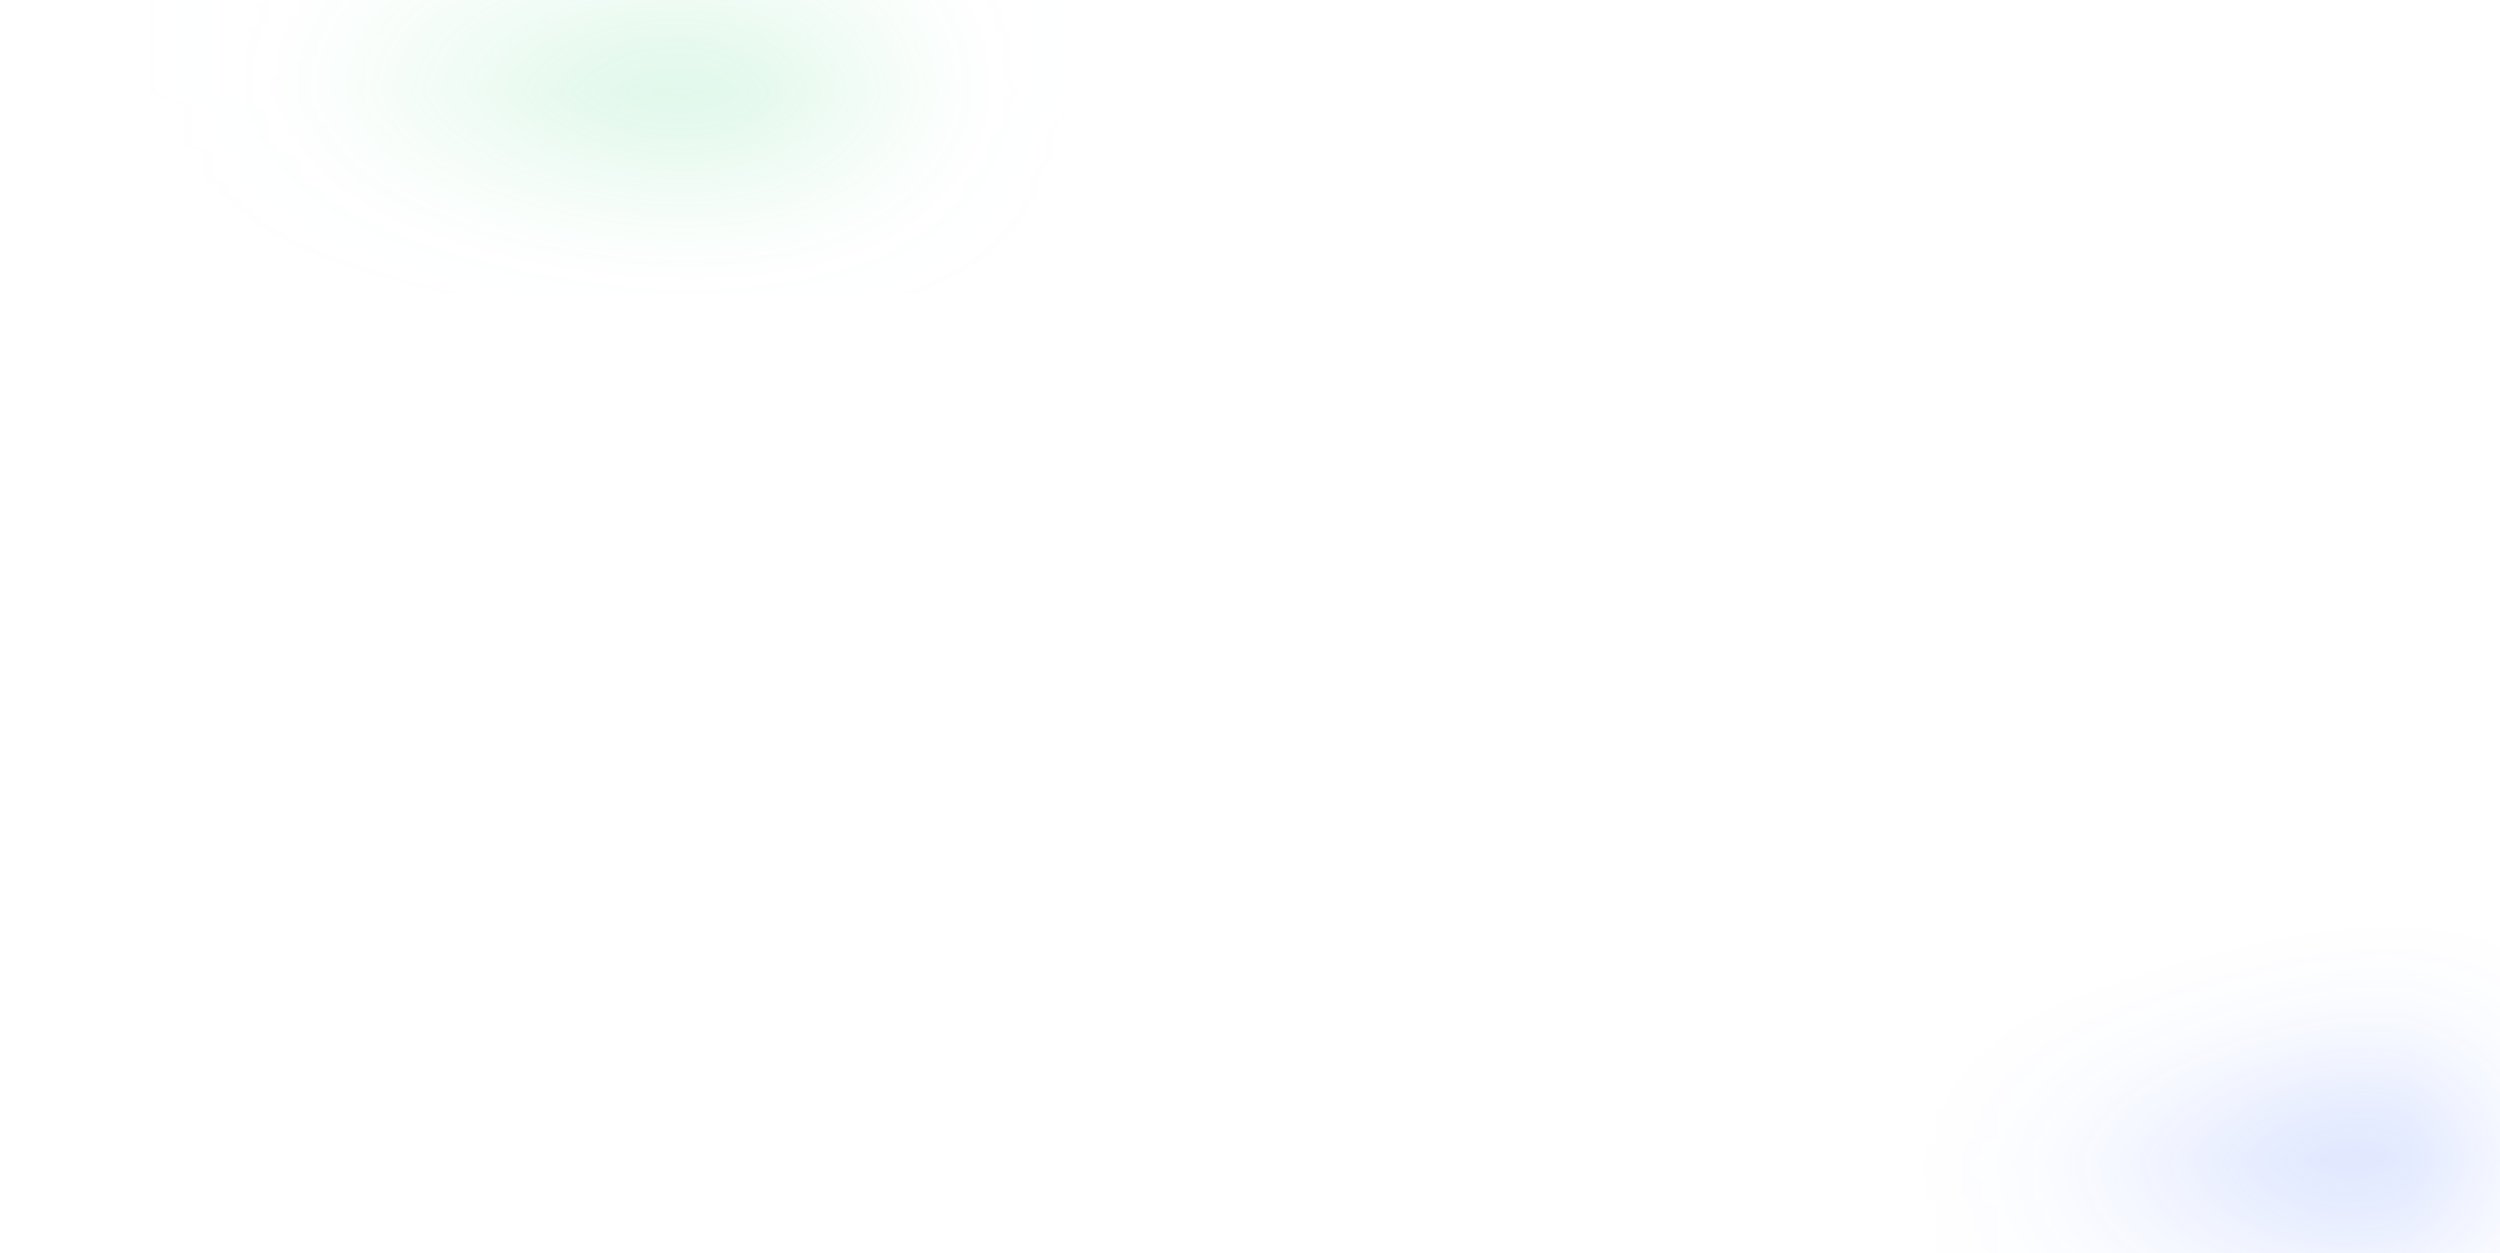
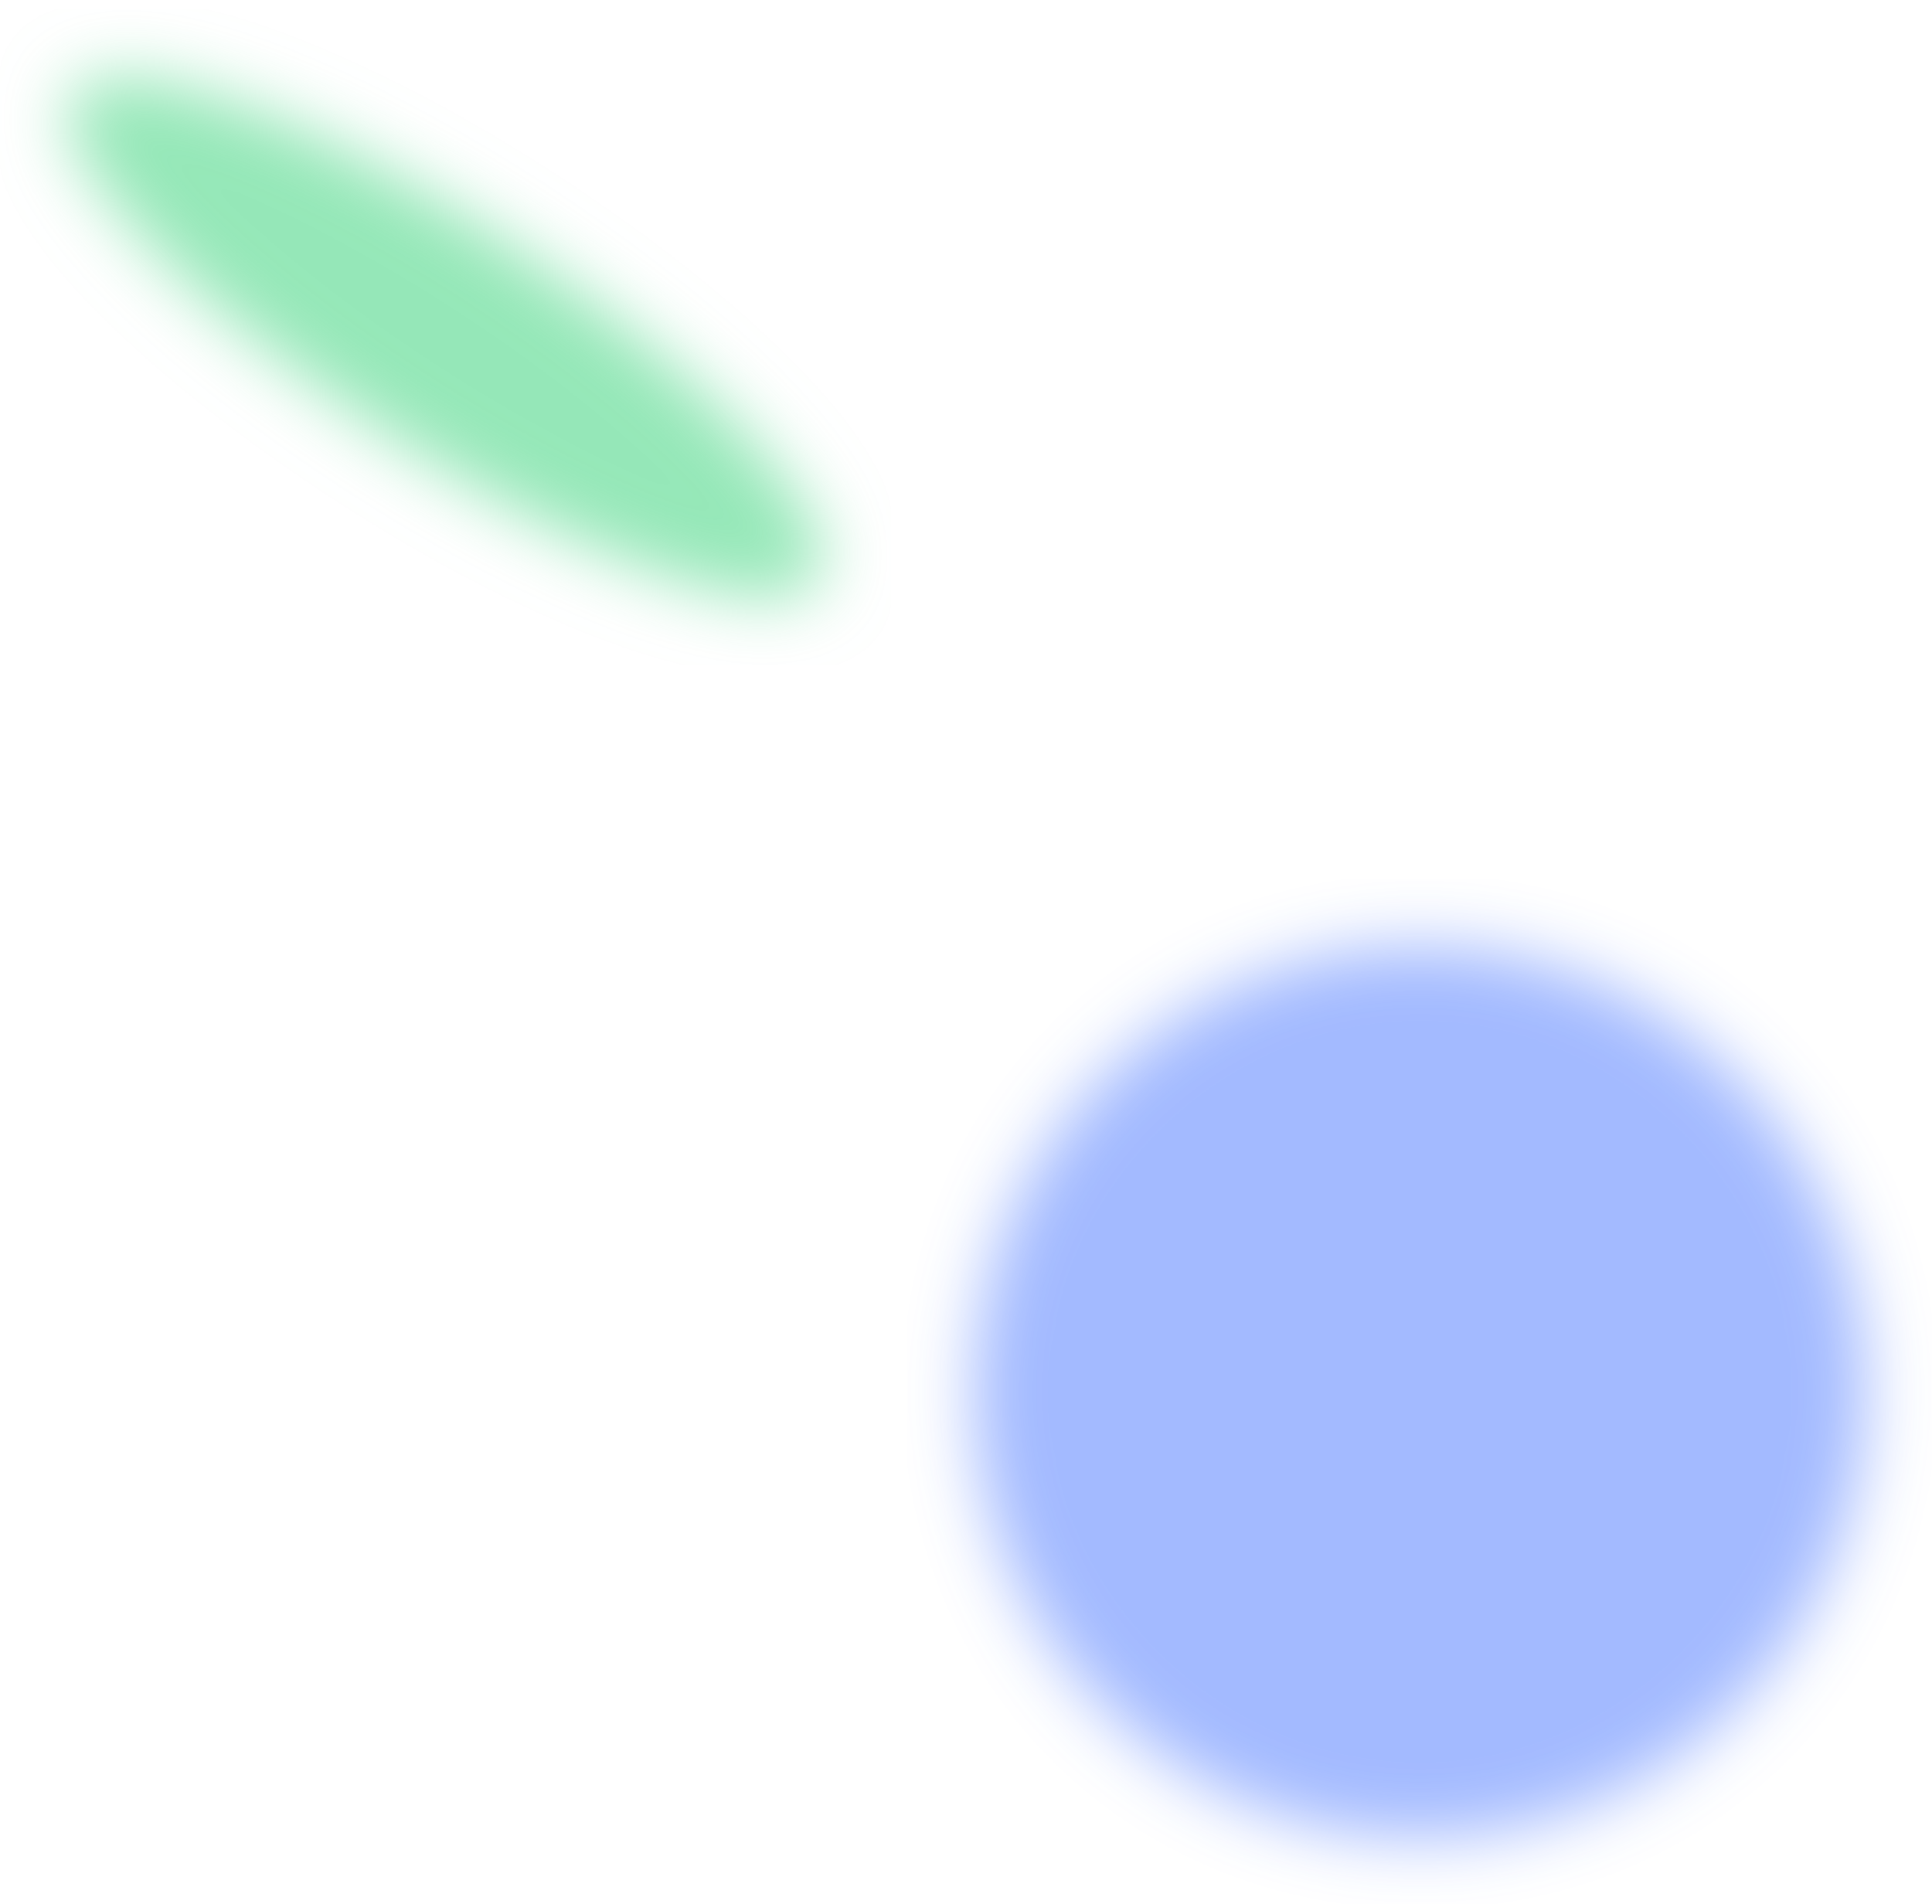
- <svg xmlns="http://www.w3.org/2000/svg" width="1920" height="962" viewBox="0 0 1920 962" fill="none">
+ <svg xmlns="http://www.w3.org/2000/svg" width="4338" height="4275" viewBox="0 0 4338 4275" fill="none">
  <g opacity="0.5" filter="url(#filter0_f_1904_332070)">
-     <ellipse cx="-181.709" cy="-509.662" rx="1000" ry="253.18" transform="rotate(33.0298 -181.709 -509.662)" fill="#2BD071" />
+     <ellipse cx="1000.29" cy="757.338" rx="1000" ry="253.18" transform="rotate(33.0298 1000.29 757.338)" fill="#2BD071" />
  </g>
  <g opacity="0.4" filter="url(#filter1_f_1904_332070)">
-     <circle cx="2006" cy="1858" r="1000" fill="#1852FF" />
+     <circle cx="3188" cy="3125" r="1000" fill="#1852FF" />
  </g>
-   <path style="mix-blend-mode:screen" opacity="0.1" d="M565.55 204.396C510.573 333.371 681.992 529.984 948.44 643.551C1214.89 757.117 1475.43 744.612 1530.4 615.636C1585.38 486.66 1413.96 290.047 1147.51 176.481C881.065 62.914 620.536 75.398 565.55 204.396Z" fill="url(#paint0_radial_1904_332070)" />
-   <path style="mix-blend-mode:color-dodge" d="M803.314 284.644C766.55 370.886 881.228 502.374 1059.39 578.321C1237.56 654.267 1411.85 645.942 1448.66 559.612C1485.46 473.282 1370.77 341.824 1192.56 265.893C1014.36 189.962 840.033 198.346 803.314 284.644Z" fill="url(#paint1_radial_1904_332070)" />
-   <path style="mix-blend-mode:screen" d="M1449.84 381.786C1367.87 346.698 1285.89 328.188 1213.26 325.339L1029 424L1073.53 676.44C1124.88 724.19 1192.12 768.006 1270.25 801.462C1482.64 892.336 1695.02 872.057 1744.59 756.183C1794.17 640.309 1662.22 472.66 1449.84 381.786Z" fill="url(#paint2_radial_1904_332070)" />
-   <path style="mix-blend-mode:color-dodge" d="M1161.69 515.274C1157.15 579.497 1248.9 638.291 1366.6 646.581C1484.3 654.87 1583.41 609.521 1587.91 545.417C1592.41 481.313 1500.71 422.303 1383.01 413.989C1265.31 405.675 1166.2 451.049 1161.69 515.274Z" fill="url(#paint3_radial_1904_332070)" />
+   <path style="mix-blend-mode:screen" opacity="0.1" d="M1747.55 1471.4C1692.57 1600.37 1863.99 1796.98 2130.44 1910.55C2396.89 2024.12 2657.43 2011.61 2712.4 1882.64C2767.38 1753.66 2595.96 1557.05 2329.51 1443.48C2063.07 1329.91 1802.54 1342.4 1747.55 1471.4Z" fill="url(#paint0_radial_1904_332070)" />
+   <path style="mix-blend-mode:color-dodge" d="M1985.31 1551.64C1948.55 1637.89 2063.23 1769.37 2241.39 1845.32C2419.56 1921.27 2593.85 1912.94 2630.66 1826.61C2667.46 1740.28 2552.77 1608.82 2374.56 1532.89C2196.36 1456.96 2022.03 1465.35 1985.31 1551.64Z" fill="url(#paint1_radial_1904_332070)" />
+   <path style="mix-blend-mode:screen" d="M2631.84 1648.79C2549.87 1613.7 2467.89 1595.19 2395.26 1592.34L2211 1691L2255.53 1943.44C2306.88 1991.19 2374.12 2035.01 2452.25 2068.46C2664.64 2159.34 2877.02 2139.06 2926.59 2023.18C2976.17 1907.31 2844.22 1739.66 2631.84 1648.79Z" fill="url(#paint2_radial_1904_332070)" />
+   <path style="mix-blend-mode:color-dodge" d="M2343.69 1782.27C2339.15 1846.5 2430.9 1905.29 2548.6 1913.58C2666.3 1921.87 2765.41 1876.52 2769.91 1812.42C2774.41 1748.31 2682.71 1689.3 2565.01 1680.99C2447.31 1672.68 2348.2 1718.05 2343.69 1782.27Z" fill="url(#paint3_radial_1904_332070)" />
  <defs>
-     <filter id="filter0_f_1904_332070" x="-1181.51" y="-1244.77" width="1999.6" height="1470.21" filterUnits="userSpaceOnUse" color-interpolation-filters="sRGB">
+     <filter id="filter0_f_1904_332070" x="0.491" y="22.234" width="1999.6" height="1470.21" filterUnits="userSpaceOnUse" color-interpolation-filters="sRGB">
      <feFlood flood-opacity="0" result="BackgroundImageFix" />
      <feBlend mode="normal" in="SourceGraphic" in2="BackgroundImageFix" result="shape" />
      <feGaussianBlur stdDeviation="75" result="effect1_foregroundBlur_1904_332070" />
    </filter>
-     <filter id="filter1_f_1904_332070" x="856" y="708" width="2300" height="2300" filterUnits="userSpaceOnUse" color-interpolation-filters="sRGB">
+     <filter id="filter1_f_1904_332070" x="2038" y="1975" width="2300" height="2300" filterUnits="userSpaceOnUse" color-interpolation-filters="sRGB">
      <feFlood flood-opacity="0" result="BackgroundImageFix" />
      <feBlend mode="normal" in="SourceGraphic" in2="BackgroundImageFix" result="shape" />
      <feGaussianBlur stdDeviation="75" result="effect1_foregroundBlur_1904_332070" />
    </filter>
-     <radialGradient id="paint0_radial_1904_332070" cx="0" cy="0" r="1" gradientUnits="userSpaceOnUse" gradientTransform="translate(1047.6 400.871) rotate(-156.906) scale(524.094 253.372)">
+     <radialGradient id="paint0_radial_1904_332070" cx="0" cy="0" r="1" gradientUnits="userSpaceOnUse" gradientTransform="translate(2229.6 1667.87) rotate(-156.906) scale(524.094 253.372)">
      <stop offset="0.01" stop-color="#2BD071" />
      <stop offset="1" stop-opacity="0" />
    </radialGradient>
-     <radialGradient id="paint1_radial_1904_332070" cx="0" cy="0" r="1" gradientUnits="userSpaceOnUse" gradientTransform="translate(1125.42 410.157) rotate(-156.906) scale(350.515 169.456)">
+     <radialGradient id="paint1_radial_1904_332070" cx="0" cy="0" r="1" gradientUnits="userSpaceOnUse" gradientTransform="translate(2307.42 1677.16) rotate(-156.906) scale(350.515 169.456)">
      <stop stop-color="#2BD071" />
      <stop offset="1" stop-opacity="0" />
    </radialGradient>
-     <radialGradient id="paint2_radial_1904_332070" cx="0" cy="0" r="1" gradientUnits="userSpaceOnUse" gradientTransform="translate(1371.09 580.572) rotate(23.2085) scale(417.982 227.979)">
+     <radialGradient id="paint2_radial_1904_332070" cx="0" cy="0" r="1" gradientUnits="userSpaceOnUse" gradientTransform="translate(2553.09 1847.57) rotate(23.2085) scale(417.982 227.979)">
      <stop offset="0.01" stop-color="#1852FF" />
      <stop offset="0.396" stop-color="#07184B" stop-opacity="0.37" />
      <stop offset="0.792" stop-color="#010207" stop-opacity="0.1" />
      <stop offset="1" stop-opacity="0" />
    </radialGradient>
-     <radialGradient id="paint3_radial_1904_332070" cx="0" cy="0" r="1" gradientUnits="userSpaceOnUse" gradientTransform="translate(1370.04 515.418) rotate(-176.01) scale(213.477 116.436)">
+     <radialGradient id="paint3_radial_1904_332070" cx="0" cy="0" r="1" gradientUnits="userSpaceOnUse" gradientTransform="translate(2552.04 1782.42) rotate(-176.01) scale(213.477 116.436)">
      <stop stop-color="#955903" />
      <stop offset="0.01" stop-color="#925703" />
      <stop offset="0.11" stop-color="#6B4002" />
      <stop offset="0.21" stop-color="#4A2C01" />
      <stop offset="0.33" stop-color="#2F1C01" stop-opacity="0.59" />
      <stop offset="0.45" stop-color="#1A1001" stop-opacity="0.31" />
      <stop offset="0.59" stop-color="#0B0700" stop-opacity="0.17" />
      <stop offset="0.75" stop-color="#030200" stop-opacity="0" />
      <stop offset="1" stop-opacity="0" />
    </radialGradient>
  </defs>
</svg>
